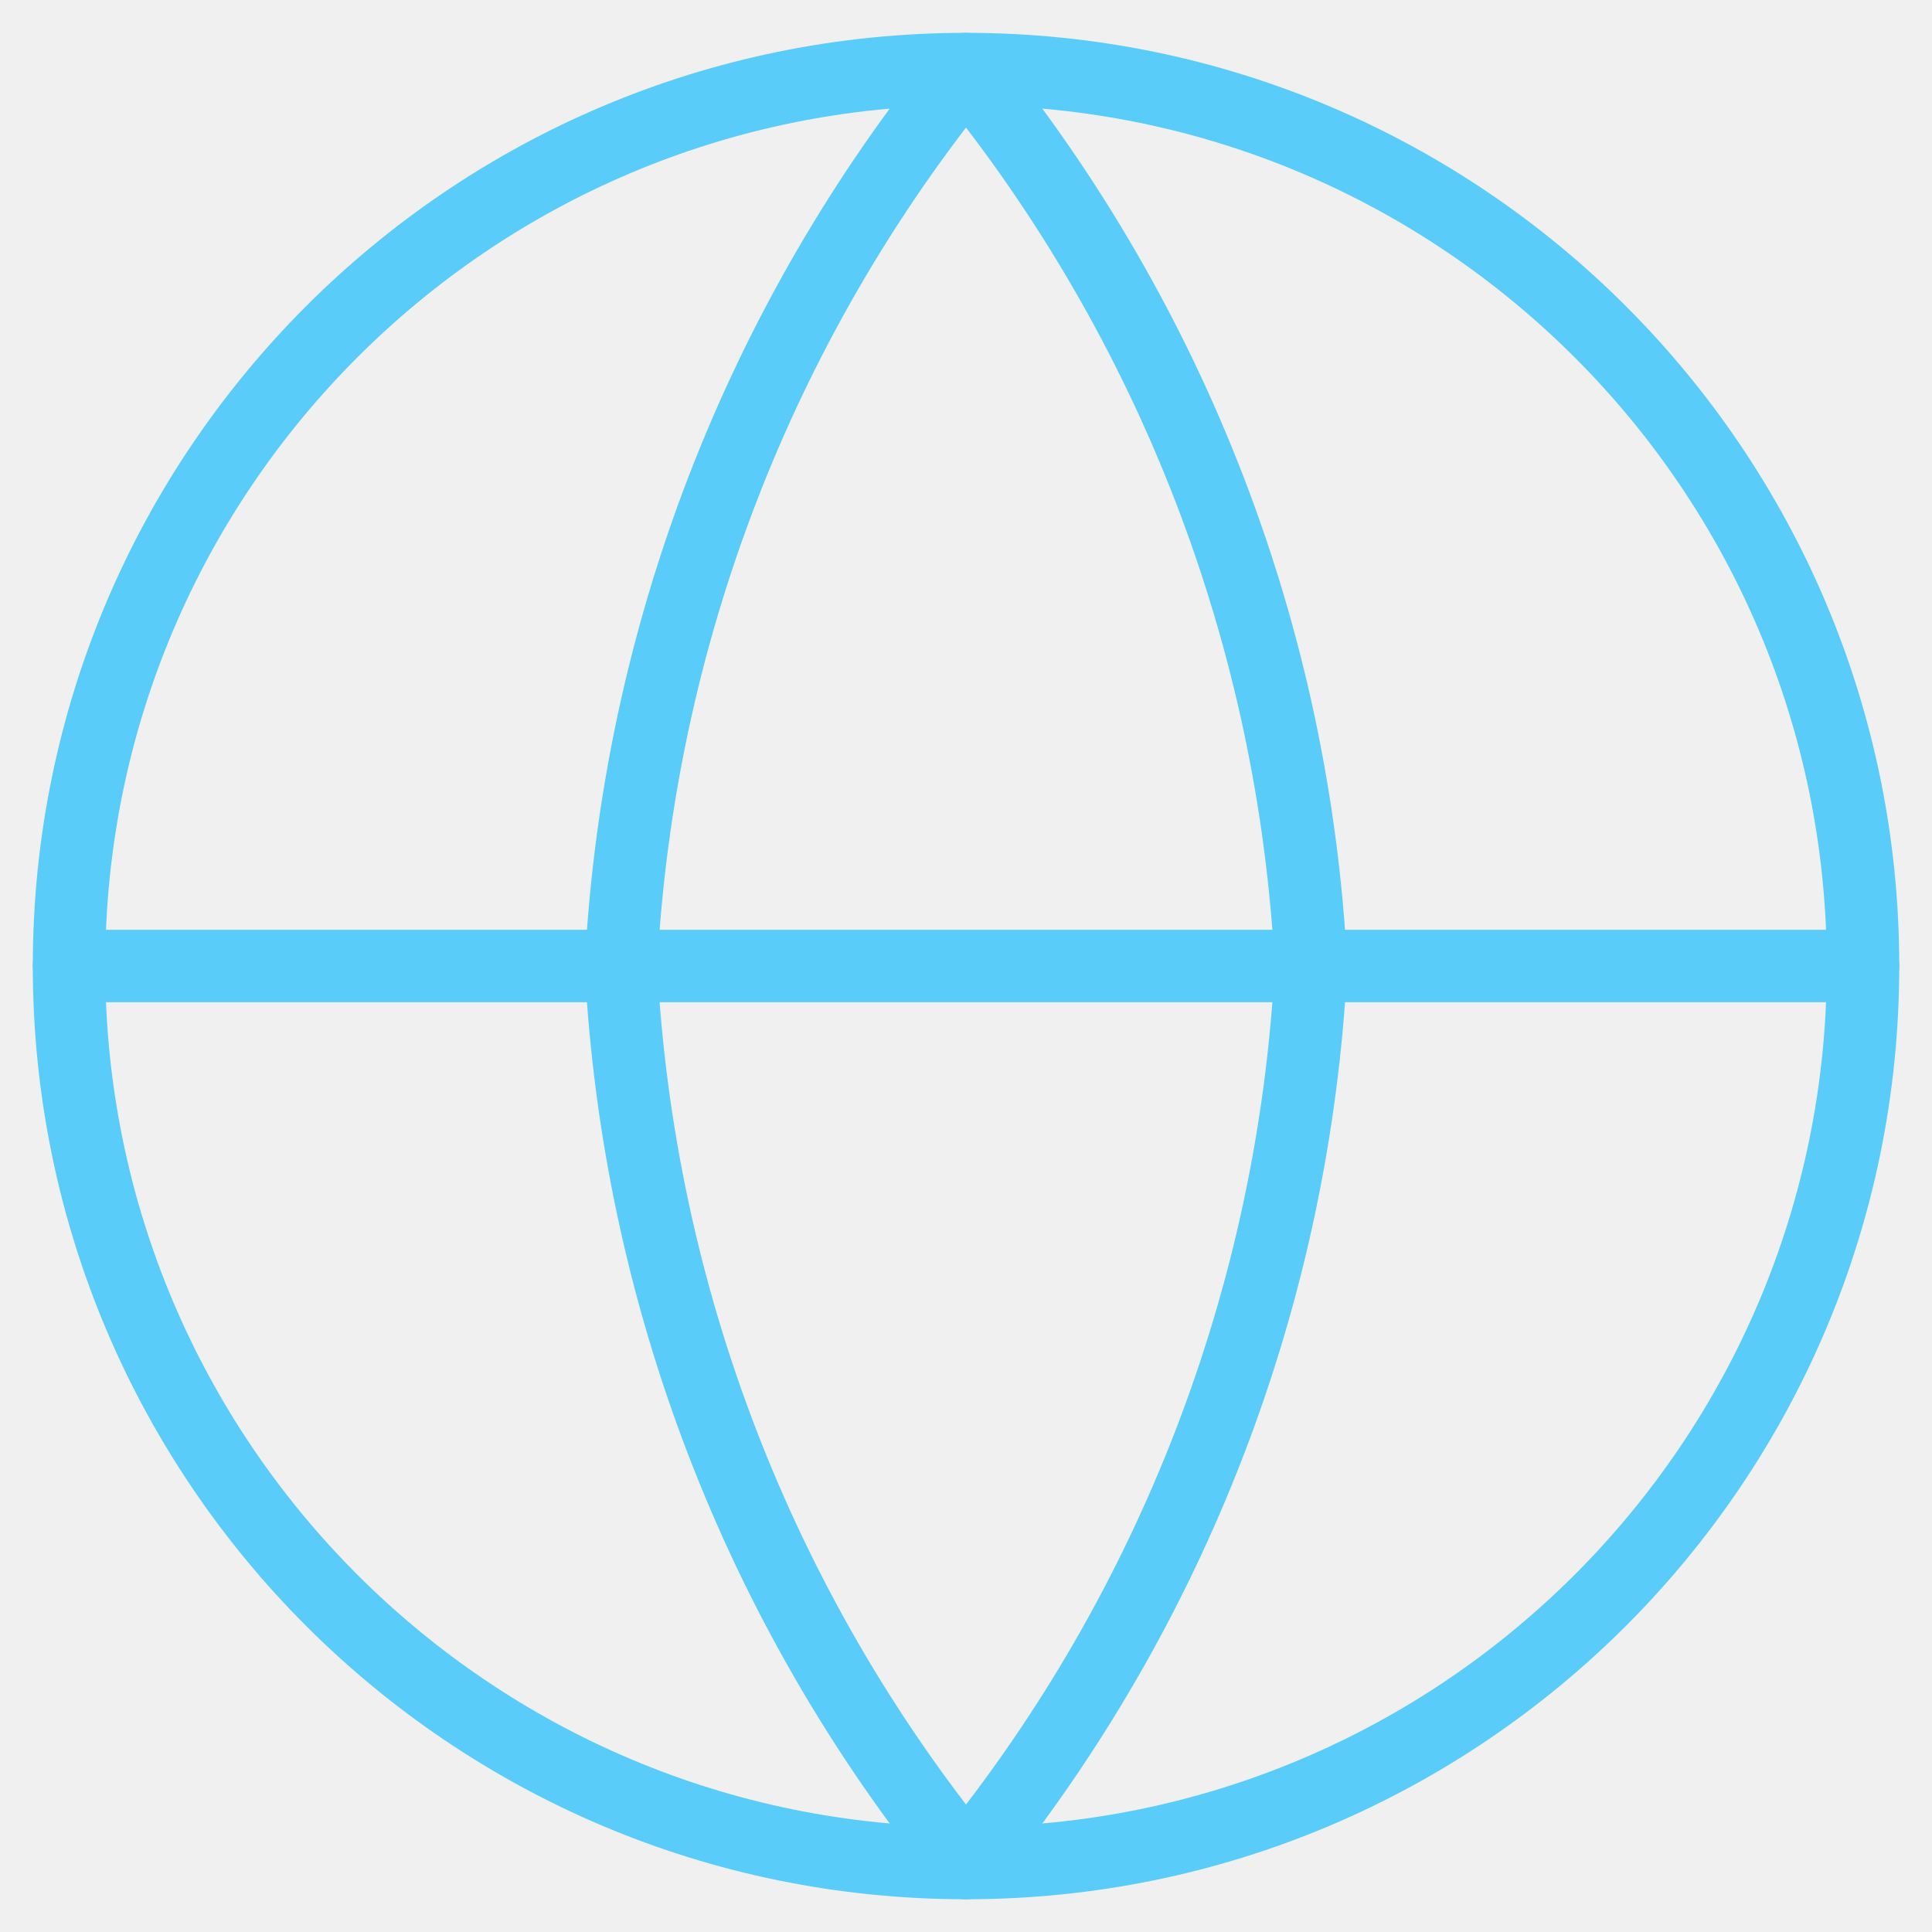
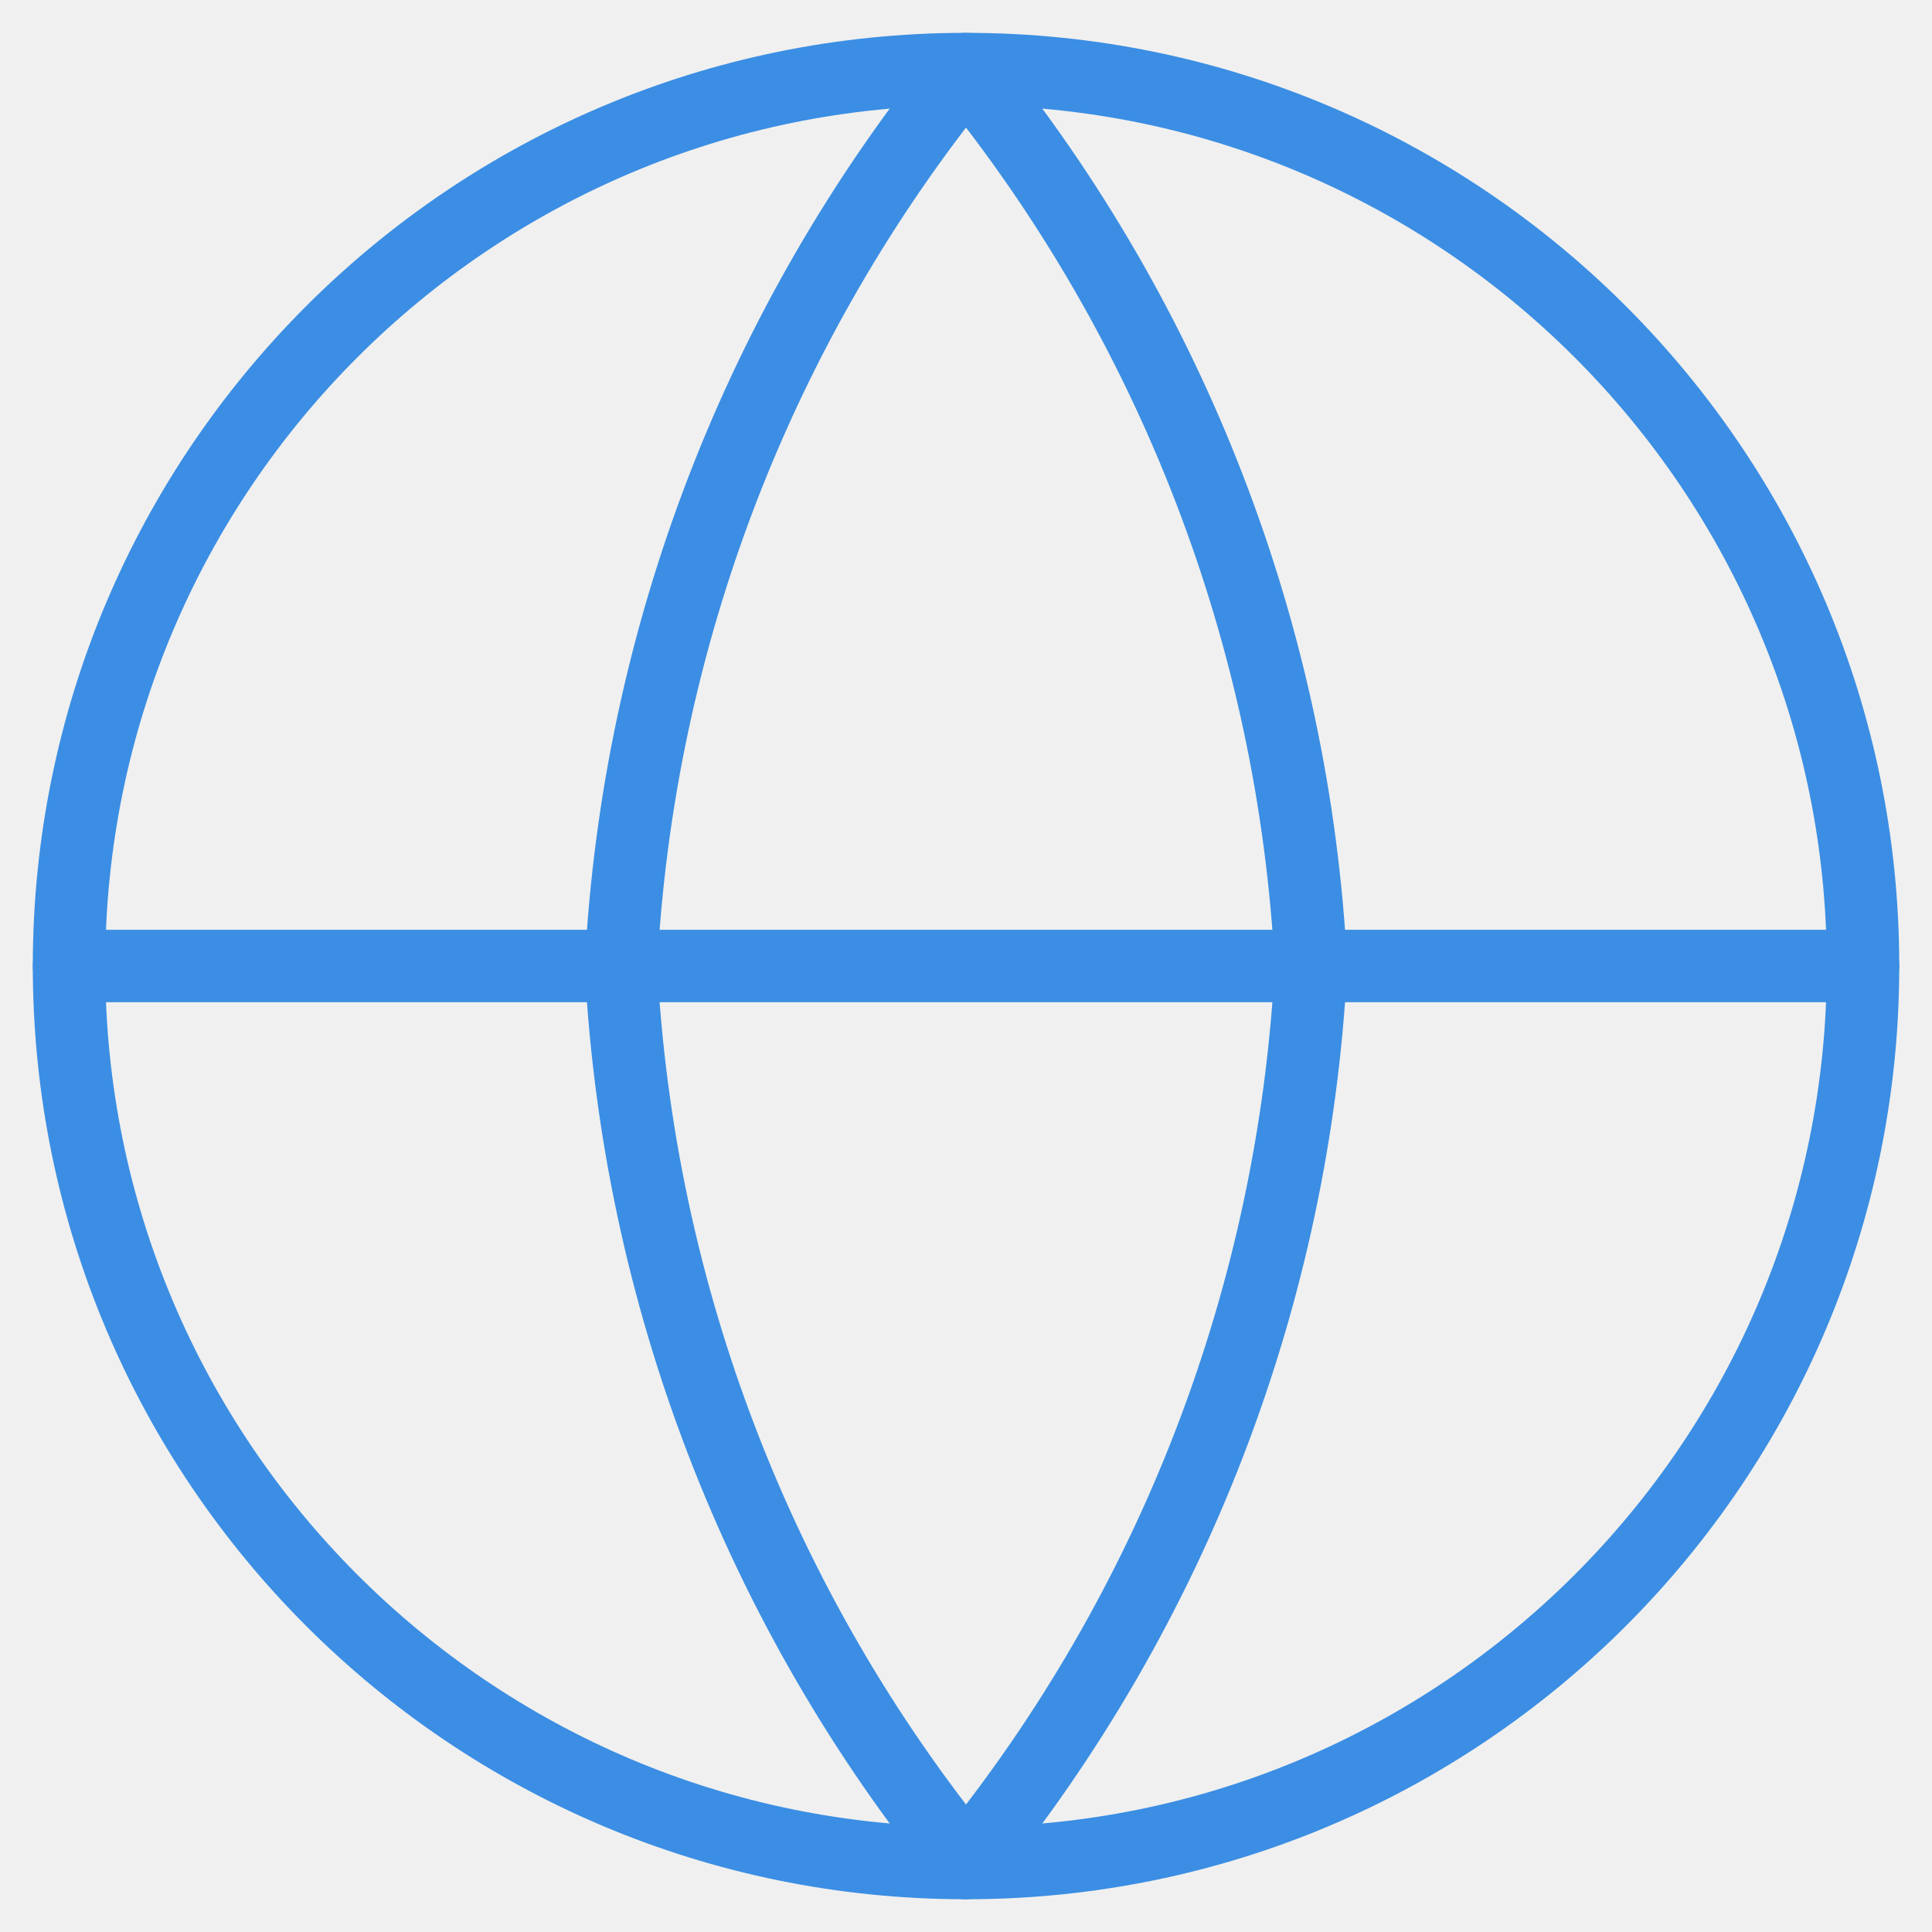
<svg xmlns="http://www.w3.org/2000/svg" width="40" height="40" viewBox="0 0 40 40" fill="none">
  <g clip-path="url(#clip0_883_172)">
-     <path d="M20 38.572C30.257 38.572 38.572 30.258 38.572 20.001C38.572 9.744 30.257 1.43 20 1.43C9.743 1.43 1.429 9.744 1.429 20.001C1.429 30.258 9.743 38.572 20 38.572Z" stroke="#59ccf9" stroke-width="1.5" stroke-linecap="round" stroke-linejoin="round" />
-     <path d="M1.429 20H38.572" stroke="#59ccf9" stroke-width="1.5" stroke-linecap="round" stroke-linejoin="round" />
-     <path d="M27.143 20.001C26.792 26.793 24.291 33.296 20 38.572C15.71 33.296 13.208 26.793 12.857 20.001C13.208 13.21 15.71 6.706 20 1.43C24.291 6.706 26.792 13.21 27.143 20.001V20.001Z" stroke="#59ccf9" stroke-width="1.5" stroke-linecap="round" stroke-linejoin="round" />
+     <path d="M20 38.572C30.257 38.572 38.572 30.258 38.572 20.001C38.572 9.744 30.257 1.43 20 1.43C9.743 1.43 1.429 9.744 1.429 20.001C1.429 30.258 9.743 38.572 20 38.572Z" stroke="#3B8EE3" stroke-width="1.5" stroke-linecap="round" stroke-linejoin="round" />
+     <path d="M1.429 20H38.572" stroke="#3B8EE3" stroke-width="1.5" stroke-linecap="round" stroke-linejoin="round" />
+     <path d="M27.143 20.001C26.792 26.793 24.291 33.296 20 38.572C15.71 33.296 13.208 26.793 12.857 20.001C13.208 13.21 15.71 6.706 20 1.43C24.291 6.706 26.792 13.21 27.143 20.001V20.001Z" stroke="#3B8EE3" stroke-width="1.5" stroke-linecap="round" stroke-linejoin="round" />
  </g>
  <defs>
    <clipPath id="clip0_883_172">
      <rect width="40" height="40" fill="white" />
    </clipPath>
  </defs>
</svg>
